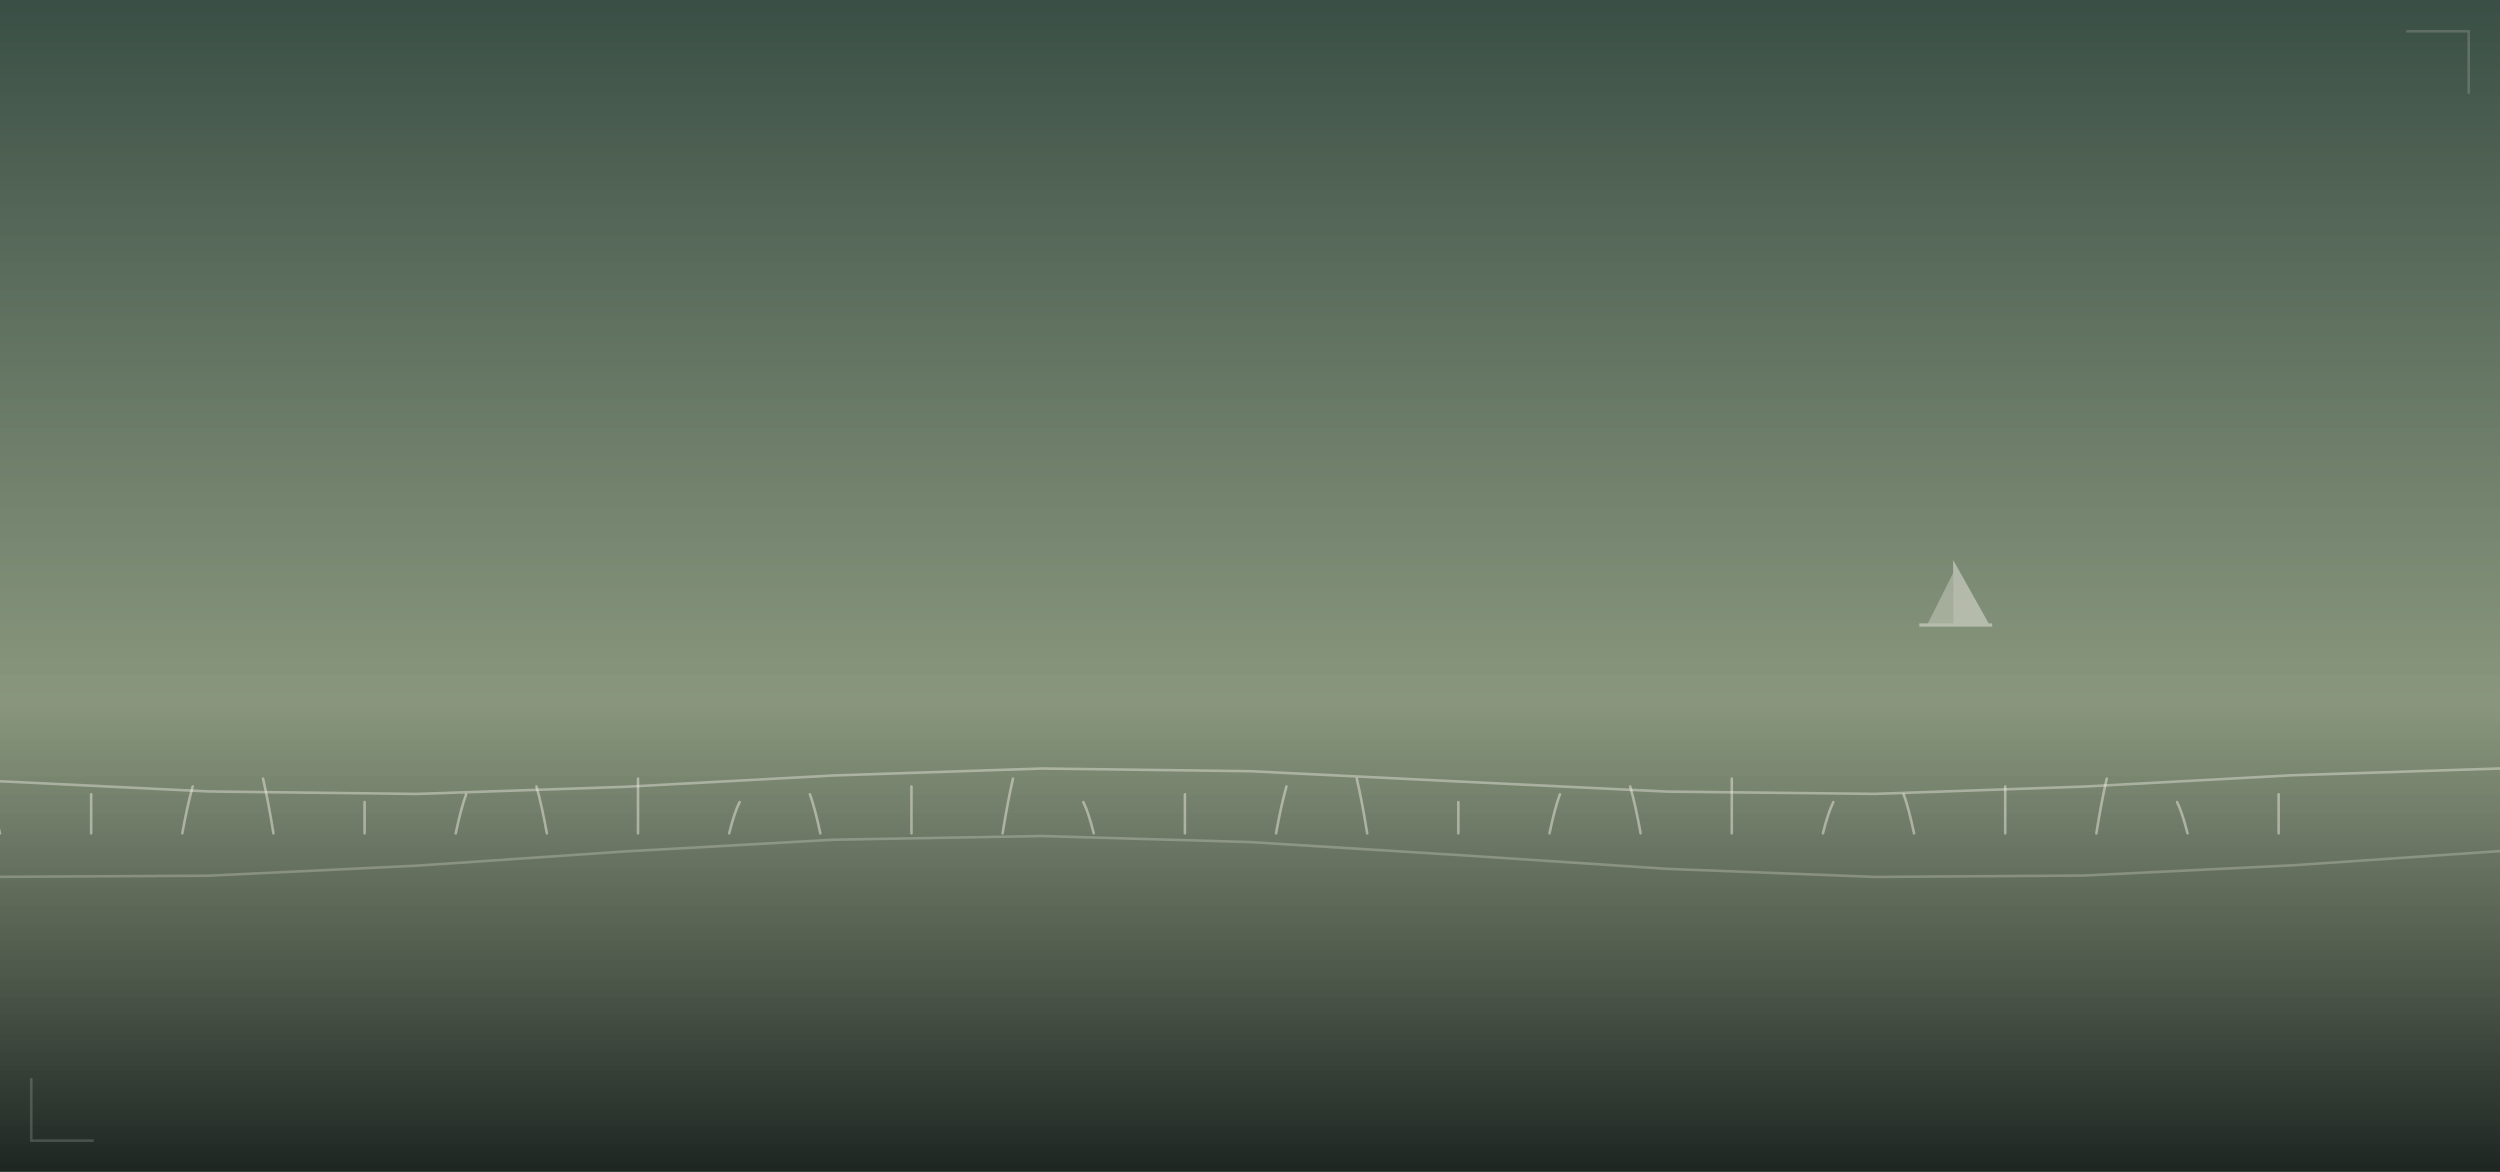
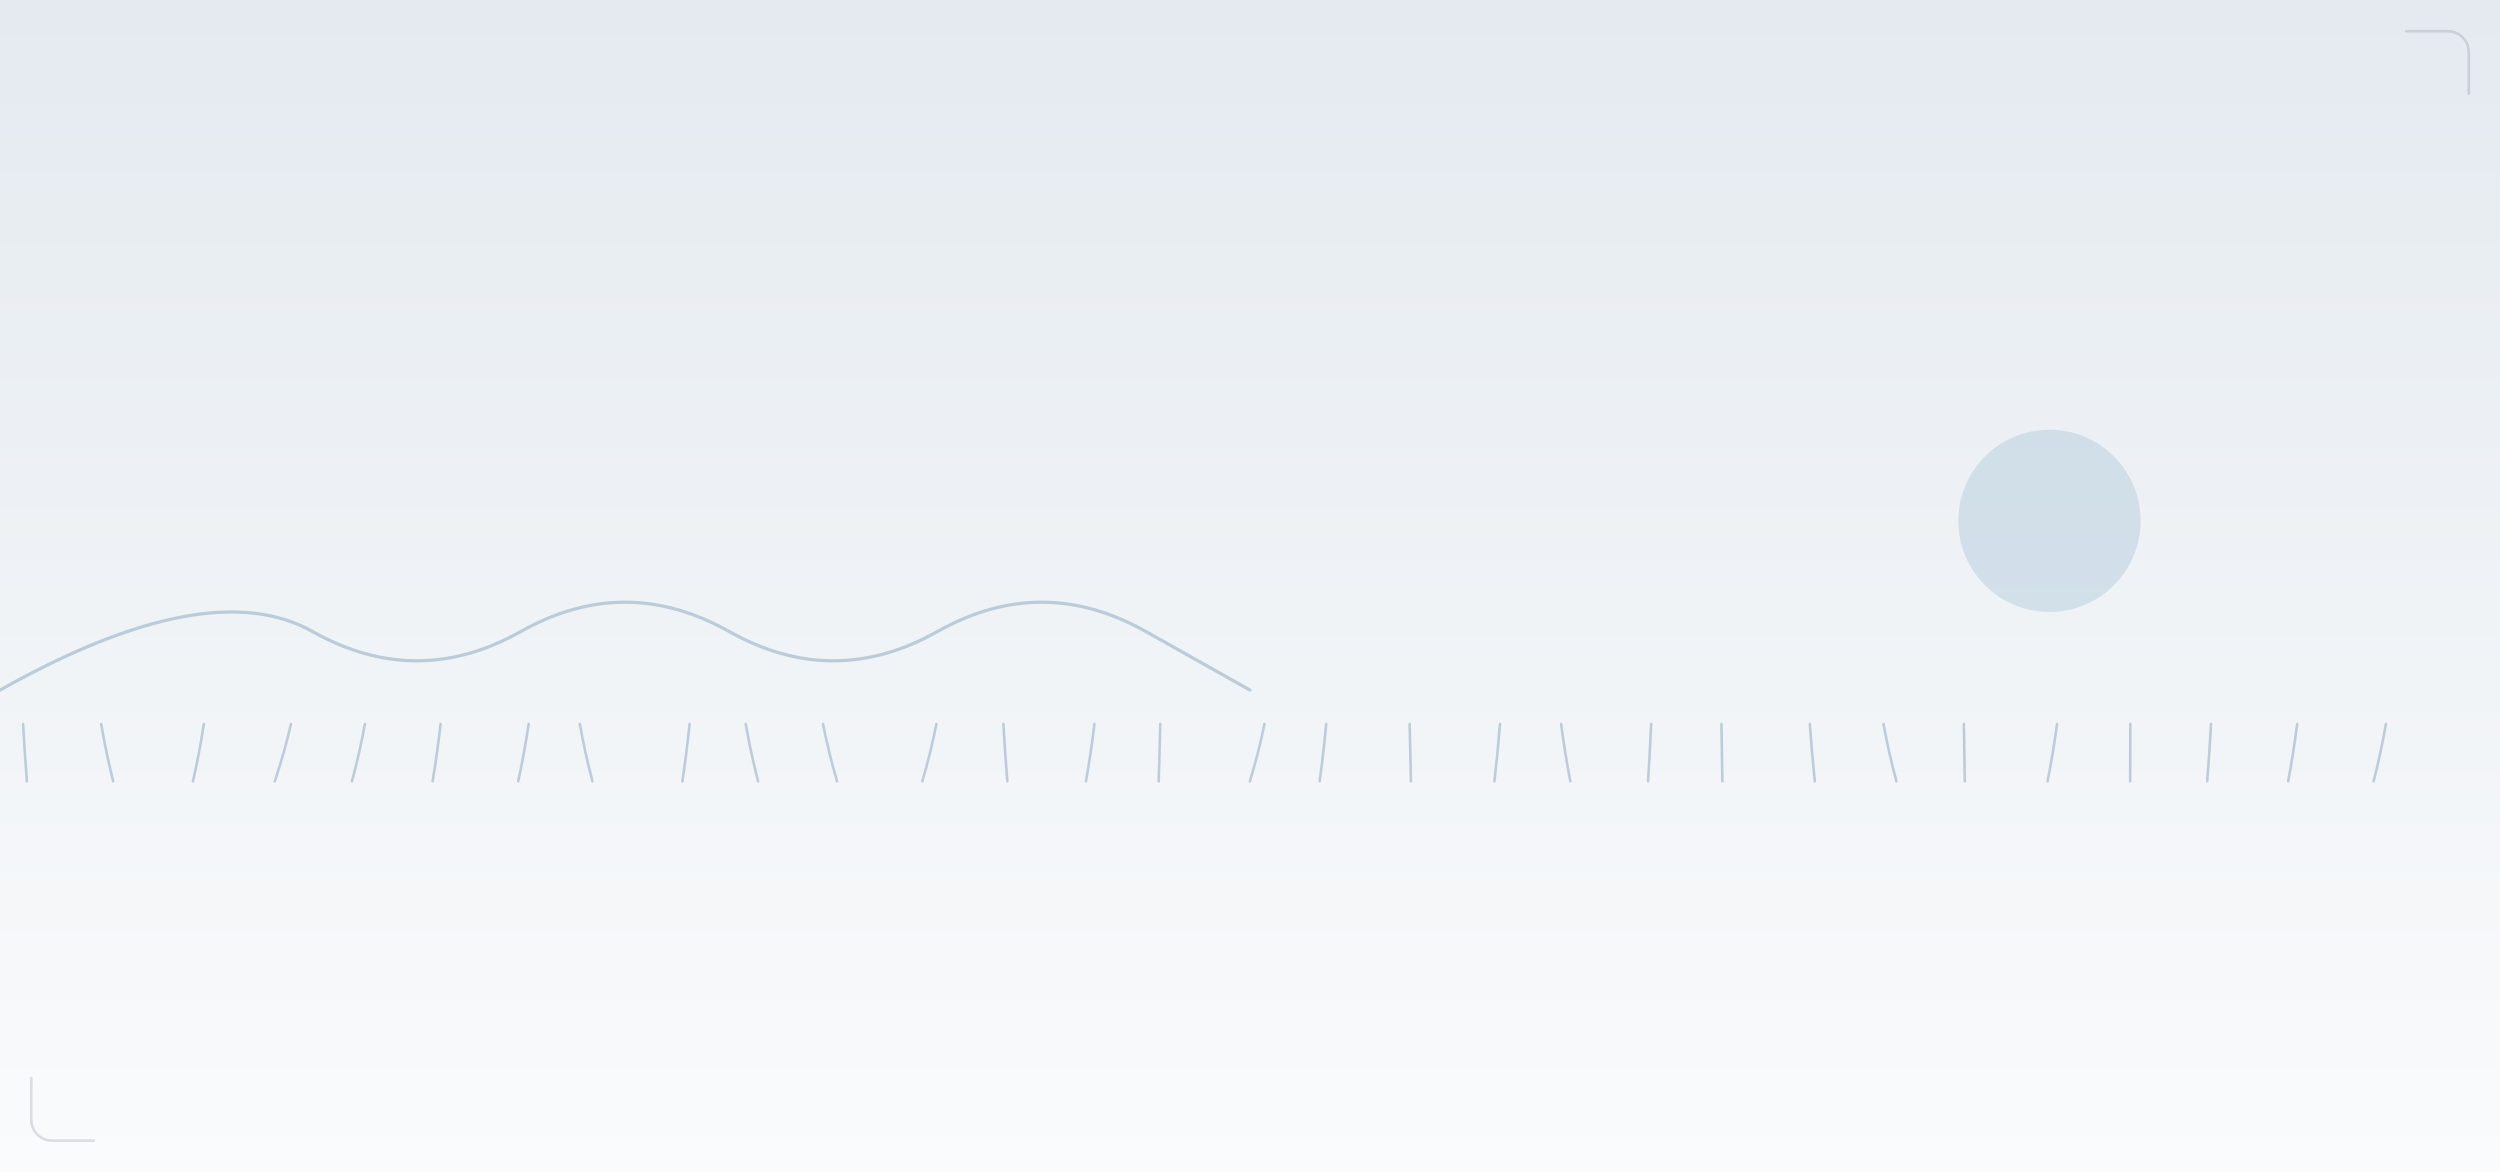
<svg xmlns="http://www.w3.org/2000/svg" viewBox="0 0 1920 900" width="1920" height="900" role="img" aria-label="mayo-hero">
  <defs>
-     <linearGradient id="cah-mayo" x1="0" y1="0" x2="0" y2="1">
-       <stop offset="0" stop-color="#3a4f45" stop-opacity="1" />
-       <stop offset="0.6" stop-color="#7C8B6F" stop-opacity="0.9" />
-       <stop offset="1" stop-color="#1E2622" stop-opacity="1" />
+     <linearGradient id="g20" x1="0" y1="0" x2="0" y2="1">
+       <stop offset="0" stop-color="#E4EAF0" stop-opacity="1" />
+       <stop offset="1" stop-color="#FAFBFC" stop-opacity="1" />
    </linearGradient>
  </defs>
-   <rect width="1920" height="900" fill="url(#cah-mayo)" />
-   <path d="M0,600 L160,607.83 L320,609.74 L480,604.27 L640,595.57 L800,590.22 L960,592.27 L1120,600.17 L1280,607.94 L1440,609.7 L1600,604.12 L1760,595.42 L1920,590.19" fill="none" stroke="#F6F2EA" stroke-opacity="0.4" stroke-width="2" stroke-linecap="round" />
-   <path d="M0,673.42 L160,672.55 L320,664.84 L480,653.91 L640,644.91 L800,642.06 L960,646.71 L1120,656.67 L1280,667.26 L1440,673.49 L1600,672.43 L1760,664.59 L1920,653.65" fill="none" stroke="#F6F2EA" stroke-opacity="0.25" stroke-width="2" stroke-linecap="round" />
-   <path d="M0,640 Q-4,624 -8,616" fill="none" stroke="#F6F2EA" stroke-opacity="0.45" stroke-width="2" stroke-linecap="round" />
-   <path d="M70,640 Q70,621 70,610" fill="none" stroke="#F6F2EA" stroke-opacity="0.45" stroke-width="2" stroke-linecap="round" />
-   <path d="M140,640 Q144,618 148,604" fill="none" stroke="#F6F2EA" stroke-opacity="0.45" stroke-width="2" stroke-linecap="round" />
-   <path d="M210,640 Q206,615 202,598" fill="none" stroke="#F6F2EA" stroke-opacity="0.45" stroke-width="2" stroke-linecap="round" />
-   <path d="M280,640 Q280,624 280,616" fill="none" stroke="#F6F2EA" stroke-opacity="0.45" stroke-width="2" stroke-linecap="round" />
-   <path d="M350,640 Q354,621 358,610" fill="none" stroke="#F6F2EA" stroke-opacity="0.45" stroke-width="2" stroke-linecap="round" />
-   <path d="M420,640 Q416,618 412,604" fill="none" stroke="#F6F2EA" stroke-opacity="0.45" stroke-width="2" stroke-linecap="round" />
-   <path d="M490,640 Q490,615 490,598" fill="none" stroke="#F6F2EA" stroke-opacity="0.45" stroke-width="2" stroke-linecap="round" />
-   <path d="M560,640 Q564,624 568,616" fill="none" stroke="#F6F2EA" stroke-opacity="0.45" stroke-width="2" stroke-linecap="round" />
-   <path d="M630,640 Q626,621 622,610" fill="none" stroke="#F6F2EA" stroke-opacity="0.45" stroke-width="2" stroke-linecap="round" />
-   <path d="M700,640 Q700,618 700,604" fill="none" stroke="#F6F2EA" stroke-opacity="0.45" stroke-width="2" stroke-linecap="round" />
-   <path d="M770,640 Q774,615 778,598" fill="none" stroke="#F6F2EA" stroke-opacity="0.45" stroke-width="2" stroke-linecap="round" />
-   <path d="M840,640 Q836,624 832,616" fill="none" stroke="#F6F2EA" stroke-opacity="0.45" stroke-width="2" stroke-linecap="round" />
-   <path d="M910,640 Q910,621 910,610" fill="none" stroke="#F6F2EA" stroke-opacity="0.45" stroke-width="2" stroke-linecap="round" />
-   <path d="M980,640 Q984,618 988,604" fill="none" stroke="#F6F2EA" stroke-opacity="0.45" stroke-width="2" stroke-linecap="round" />
-   <path d="M1050,640 Q1046,615 1042,598" fill="none" stroke="#F6F2EA" stroke-opacity="0.45" stroke-width="2" stroke-linecap="round" />
-   <path d="M1120,640 Q1120,624 1120,616" fill="none" stroke="#F6F2EA" stroke-opacity="0.45" stroke-width="2" stroke-linecap="round" />
-   <path d="M1190,640 Q1194,621 1198,610" fill="none" stroke="#F6F2EA" stroke-opacity="0.45" stroke-width="2" stroke-linecap="round" />
-   <path d="M1260,640 Q1256,618 1252,604" fill="none" stroke="#F6F2EA" stroke-opacity="0.45" stroke-width="2" stroke-linecap="round" />
-   <path d="M1330,640 Q1330,615 1330,598" fill="none" stroke="#F6F2EA" stroke-opacity="0.45" stroke-width="2" stroke-linecap="round" />
-   <path d="M1400,640 Q1404,624 1408,616" fill="none" stroke="#F6F2EA" stroke-opacity="0.45" stroke-width="2" stroke-linecap="round" />
-   <path d="M1470,640 Q1466,621 1462,610" fill="none" stroke="#F6F2EA" stroke-opacity="0.45" stroke-width="2" stroke-linecap="round" />
-   <path d="M1540,640 Q1540,618 1540,604" fill="none" stroke="#F6F2EA" stroke-opacity="0.45" stroke-width="2" stroke-linecap="round" />
-   <path d="M1610,640 Q1614,615 1618,598" fill="none" stroke="#F6F2EA" stroke-opacity="0.45" stroke-width="2" stroke-linecap="round" />
-   <path d="M1680,640 Q1676,624 1672,616" fill="none" stroke="#F6F2EA" stroke-opacity="0.45" stroke-width="2" stroke-linecap="round" />
-   <path d="M1750,640 Q1750,621 1750,610" fill="none" stroke="#F6F2EA" stroke-opacity="0.45" stroke-width="2" stroke-linecap="round" />
-   <g transform="translate(1500 470) scale(1)" opacity="0.45">
-     <path d="M0,-40 L0,10 L28,10 Z" fill="#F6F2EA" />
-     <path d="M0,-30 L-20,10 L0,10 Z" fill="#F6F2EA" fill-opacity="0.7" />
-     <line x1="-26" y1="10" x2="30" y2="10" stroke="#F6F2EA" stroke-width="2.5" />
-   </g>
-   <path d="M24,828 L24,876 L72,876" fill="none" stroke="#F6F2EA" stroke-opacity="0.18" stroke-width="2" />
-   <path d="M1848,24 L1896,24 L1896,72" fill="none" stroke="#F6F2EA" stroke-opacity="0.18" stroke-width="2" />
+   <rect width="1920" height="900" fill="url(#g20)" />
+   <path d="M20.66,600 Q18.9,578 17.73,556" fill="none" stroke="#6C90B0" stroke-opacity="0.4" stroke-width="2" stroke-linecap="round" />
+   <path d="M86.93,600 Q81.4,578 77.71,556" fill="none" stroke="#6C90B0" stroke-opacity="0.4" stroke-width="2" stroke-linecap="round" />
+   <path d="M148.19,600 Q153.22,578 156.57,556" fill="none" stroke="#6C90B0" stroke-opacity="0.4" stroke-width="2" stroke-linecap="round" />
+   <path d="M211.03,600 Q218.49,578 223.47,556" fill="none" stroke="#6C90B0" stroke-opacity="0.4" stroke-width="2" stroke-linecap="round" />
+   <path d="M270.3,600 Q276.28,578 280.26,556" fill="none" stroke="#6C90B0" stroke-opacity="0.4" stroke-width="2" stroke-linecap="round" />
+   <path d="M332.23,600 Q335.91,578 338.36,556" fill="none" stroke="#6C90B0" stroke-opacity="0.4" stroke-width="2" stroke-linecap="round" />
+   <path d="M397.97,600 Q402.8,578 406.02,556" fill="none" stroke="#6C90B0" stroke-opacity="0.4" stroke-width="2" stroke-linecap="round" />
+   <path d="M454.99,600 Q449.18,578 445.32,556" fill="none" stroke="#6C90B0" stroke-opacity="0.4" stroke-width="2" stroke-linecap="round" />
+   <path d="M524.06,600 Q527.39,578 529.6,556" fill="none" stroke="#6C90B0" stroke-opacity="0.4" stroke-width="2" stroke-linecap="round" />
+   <path d="M582.22,600 Q576.53,578 572.73,556" fill="none" stroke="#6C90B0" stroke-opacity="0.4" stroke-width="2" stroke-linecap="round" />
+   <path d="M642.87,600 Q636.38,578 632.05,556" fill="none" stroke="#6C90B0" stroke-opacity="0.4" stroke-width="2" stroke-linecap="round" />
+   <path d="M708.33,600 Q714.84,578 719.17,556" fill="none" stroke="#6C90B0" stroke-opacity="0.4" stroke-width="2" stroke-linecap="round" />
+   <path d="M773.61,600 Q771.82,578 770.62,556" fill="none" stroke="#6C90B0" stroke-opacity="0.4" stroke-width="2" stroke-linecap="round" />
+   <path d="M834.02,600 Q837.92,578 840.52,556" fill="none" stroke="#6C90B0" stroke-opacity="0.4" stroke-width="2" stroke-linecap="round" />
+   <path d="M889.88,600 Q890.59,578 891.06,556" fill="none" stroke="#6C90B0" stroke-opacity="0.4" stroke-width="2" stroke-linecap="round" />
+   <path d="M959.91,600 Q966.64,578 971.13,556" fill="none" stroke="#6C90B0" stroke-opacity="0.4" stroke-width="2" stroke-linecap="round" />
+   <path d="M1013.47,600 Q1016.51,578 1018.54,556" fill="none" stroke="#6C90B0" stroke-opacity="0.4" stroke-width="2" stroke-linecap="round" />
+   <path d="M1083.61,600 Q1083.01,578 1082.61,556" fill="none" stroke="#6C90B0" stroke-opacity="0.4" stroke-width="2" stroke-linecap="round" />
+   <path d="M1147.72,600 Q1150.27,578 1151.97,556" fill="none" stroke="#6C90B0" stroke-opacity="0.4" stroke-width="2" stroke-linecap="round" />
+   <path d="M1206,600 Q1201.76,578 1198.93,556" fill="none" stroke="#6C90B0" stroke-opacity="0.4" stroke-width="2" stroke-linecap="round" />
+   <path d="M1265.7,600 Q1267.14,578 1268.1,556" fill="none" stroke="#6C90B0" stroke-opacity="0.4" stroke-width="2" stroke-linecap="round" />
+   <path d="M1322.78,600 Q1322.35,578 1322.06,556" fill="none" stroke="#6C90B0" stroke-opacity="0.4" stroke-width="2" stroke-linecap="round" />
+   <path d="M1393.77,600 Q1391.47,578 1389.94,556" fill="none" stroke="#6C90B0" stroke-opacity="0.4" stroke-width="2" stroke-linecap="round" />
+   <path d="M1456.44,600 Q1450.5,578 1446.54,556" fill="none" stroke="#6C90B0" stroke-opacity="0.4" stroke-width="2" stroke-linecap="round" />
+   <path d="M1508.96,600 Q1508.54,578 1508.25,556" fill="none" stroke="#6C90B0" stroke-opacity="0.4" stroke-width="2" stroke-linecap="round" />
+   <path d="M1572.53,600 Q1576.9,578 1579.81,556" fill="none" stroke="#6C90B0" stroke-opacity="0.4" stroke-width="2" stroke-linecap="round" />
+   <path d="M1635.96,600 Q1636.03,578 1636.08,556" fill="none" stroke="#6C90B0" stroke-opacity="0.4" stroke-width="2" stroke-linecap="round" />
+   <path d="M1695.1,600 Q1696.89,578 1698.07,556" fill="none" stroke="#6C90B0" stroke-opacity="0.4" stroke-width="2" stroke-linecap="round" />
+   <path d="M1757.3,600 Q1761.47,578 1764.25,556" fill="none" stroke="#6C90B0" stroke-opacity="0.4" stroke-width="2" stroke-linecap="round" />
+   <path d="M1822.95,600 Q1828.61,578 1832.38,556" fill="none" stroke="#6C90B0" stroke-opacity="0.4" stroke-width="2" stroke-linecap="round" />
+   <path d="M0,530 Q160,440 240,485 Q320,530 400,485 Q480,440 560,485 Q640,530 720,485 Q800,440 880,485 Q960,530 960,530" fill="none" stroke="#6C90B0" stroke-opacity="0.4" stroke-width="2.5" stroke-linecap="round" />
+   <circle cx="1574" cy="400" r="70" fill="#A9C4D8" fill-opacity="0.4" />
+   <path d="M24,828 L24,860 A16,16 0 0 0 40,876 L72,876" fill="none" stroke="#6B7480" stroke-opacity="0.22" stroke-width="2" stroke-linecap="round" />
+   <path d="M1848,24 L1880,24 A16,16 0 0 1 1896,40 L1896,72" fill="none" stroke="#6B7480" stroke-opacity="0.22" stroke-width="2" stroke-linecap="round" />
</svg>
